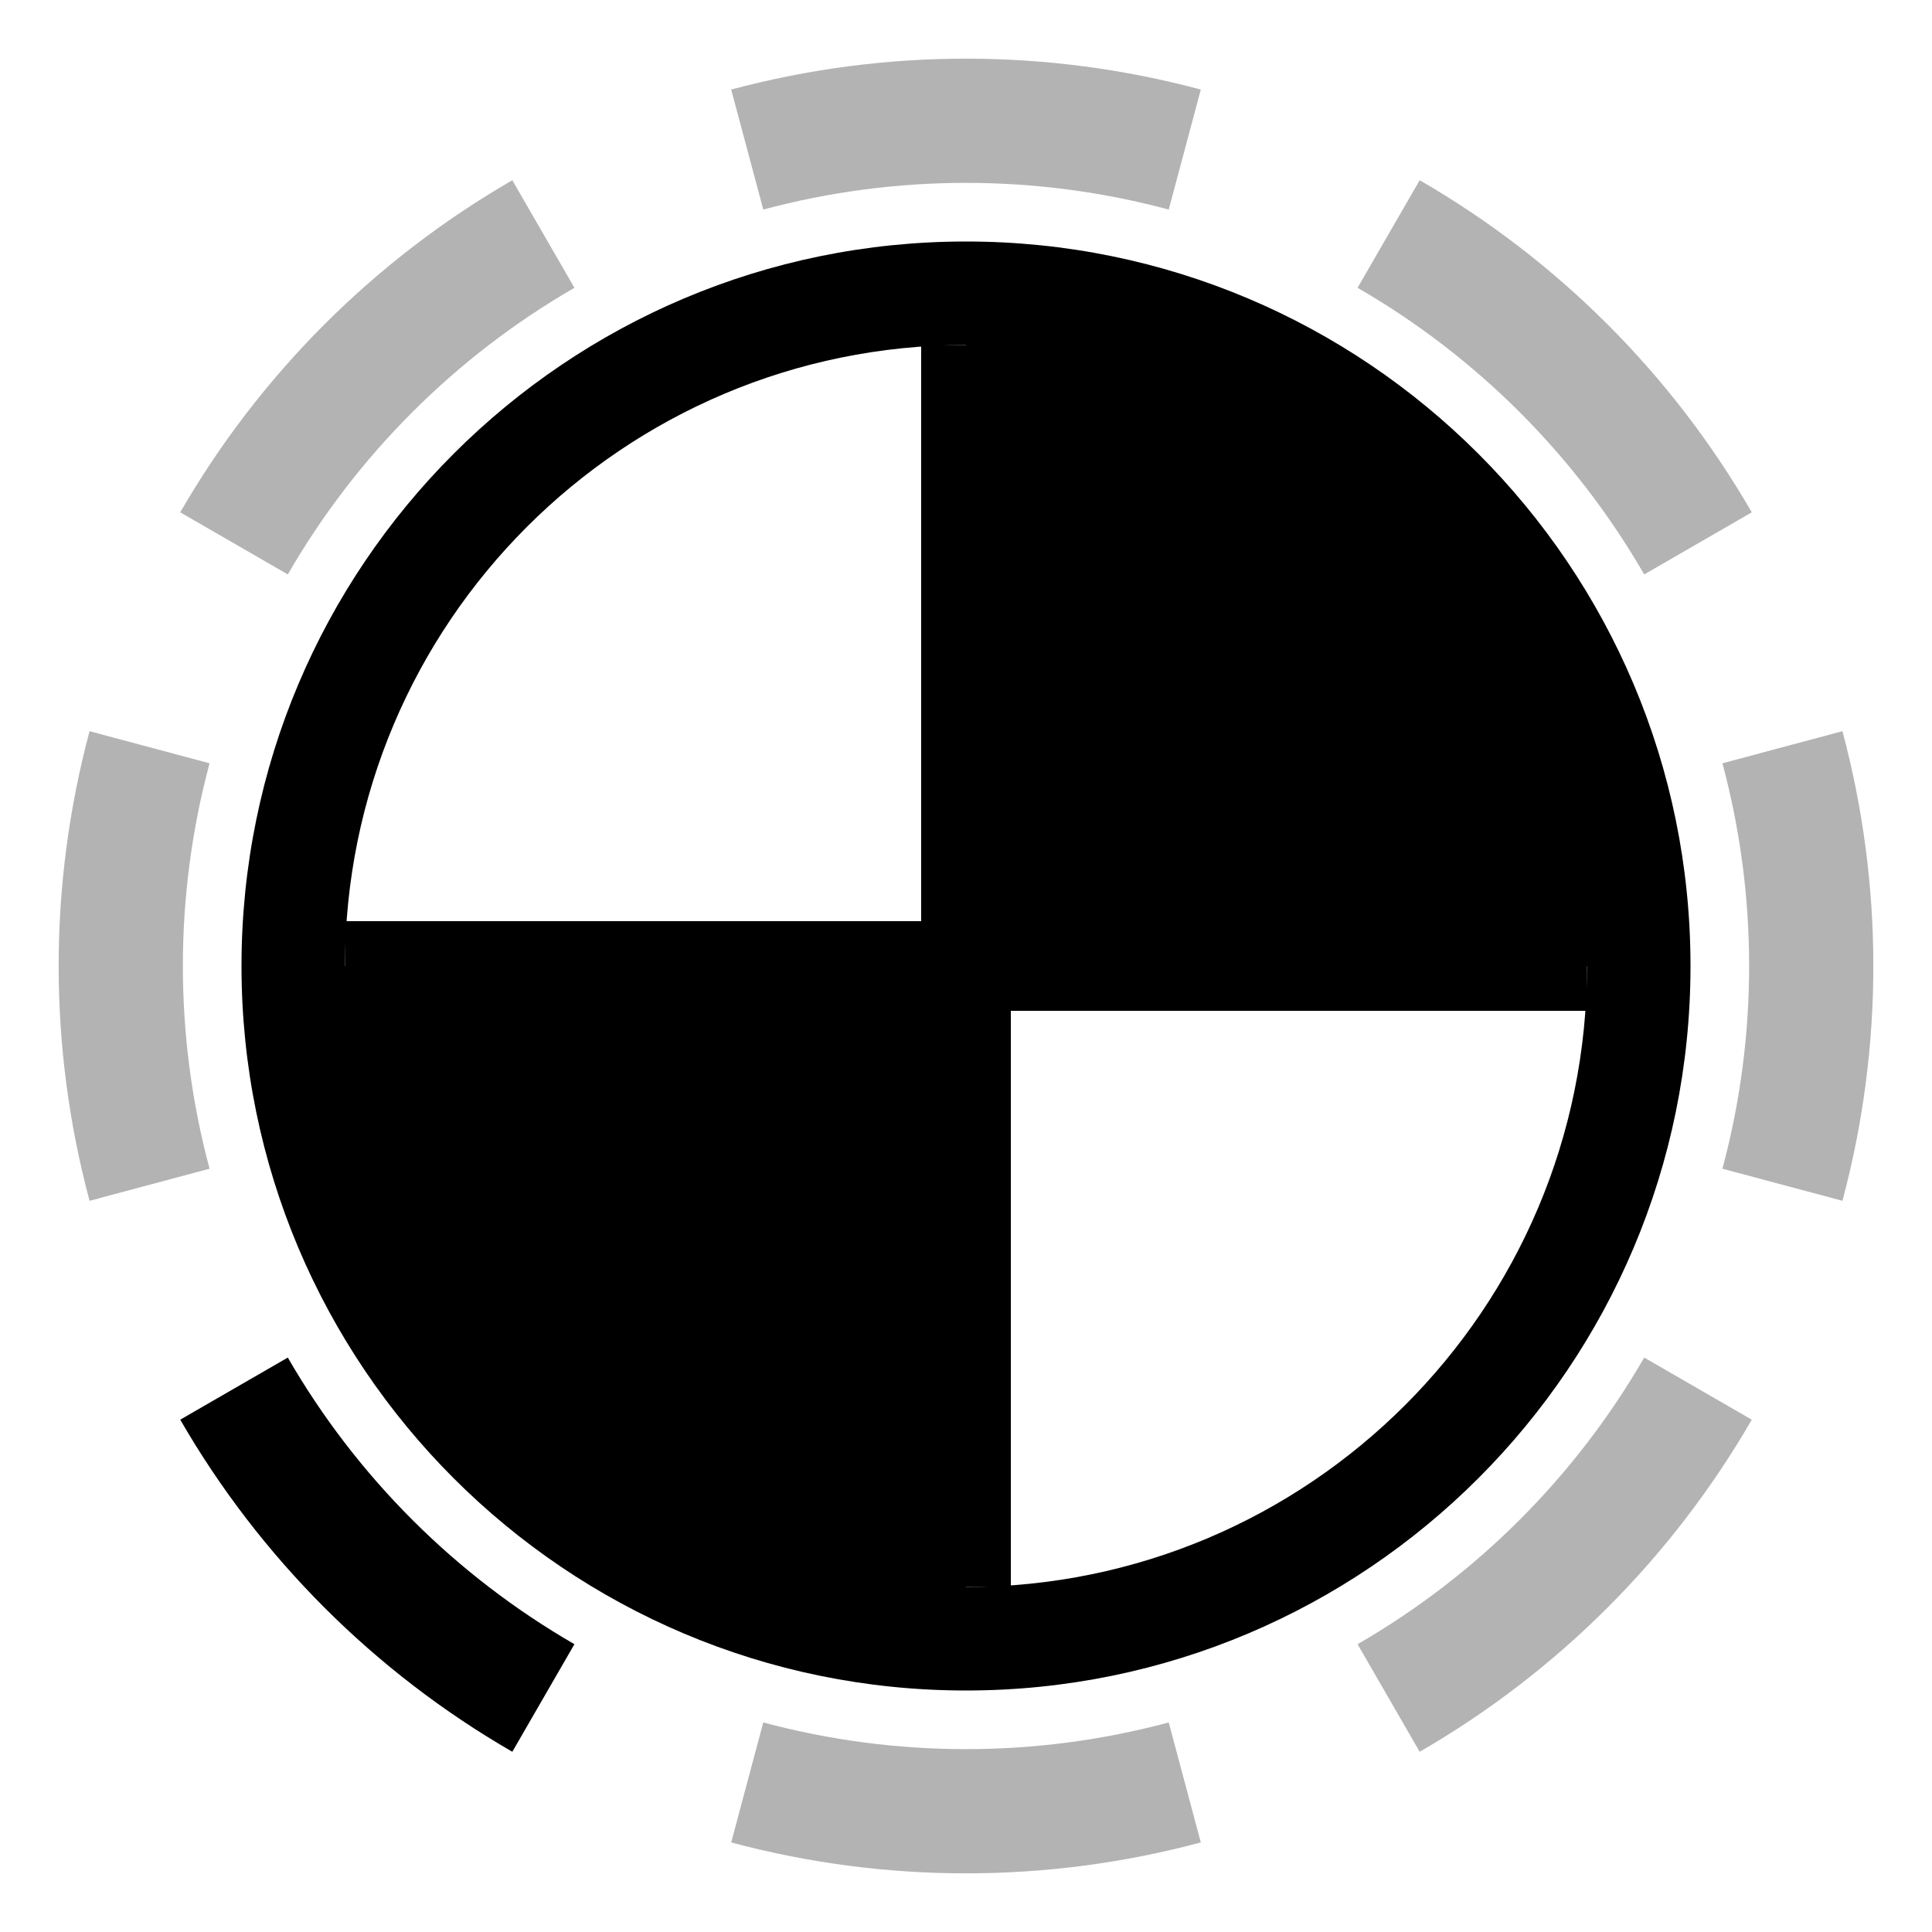
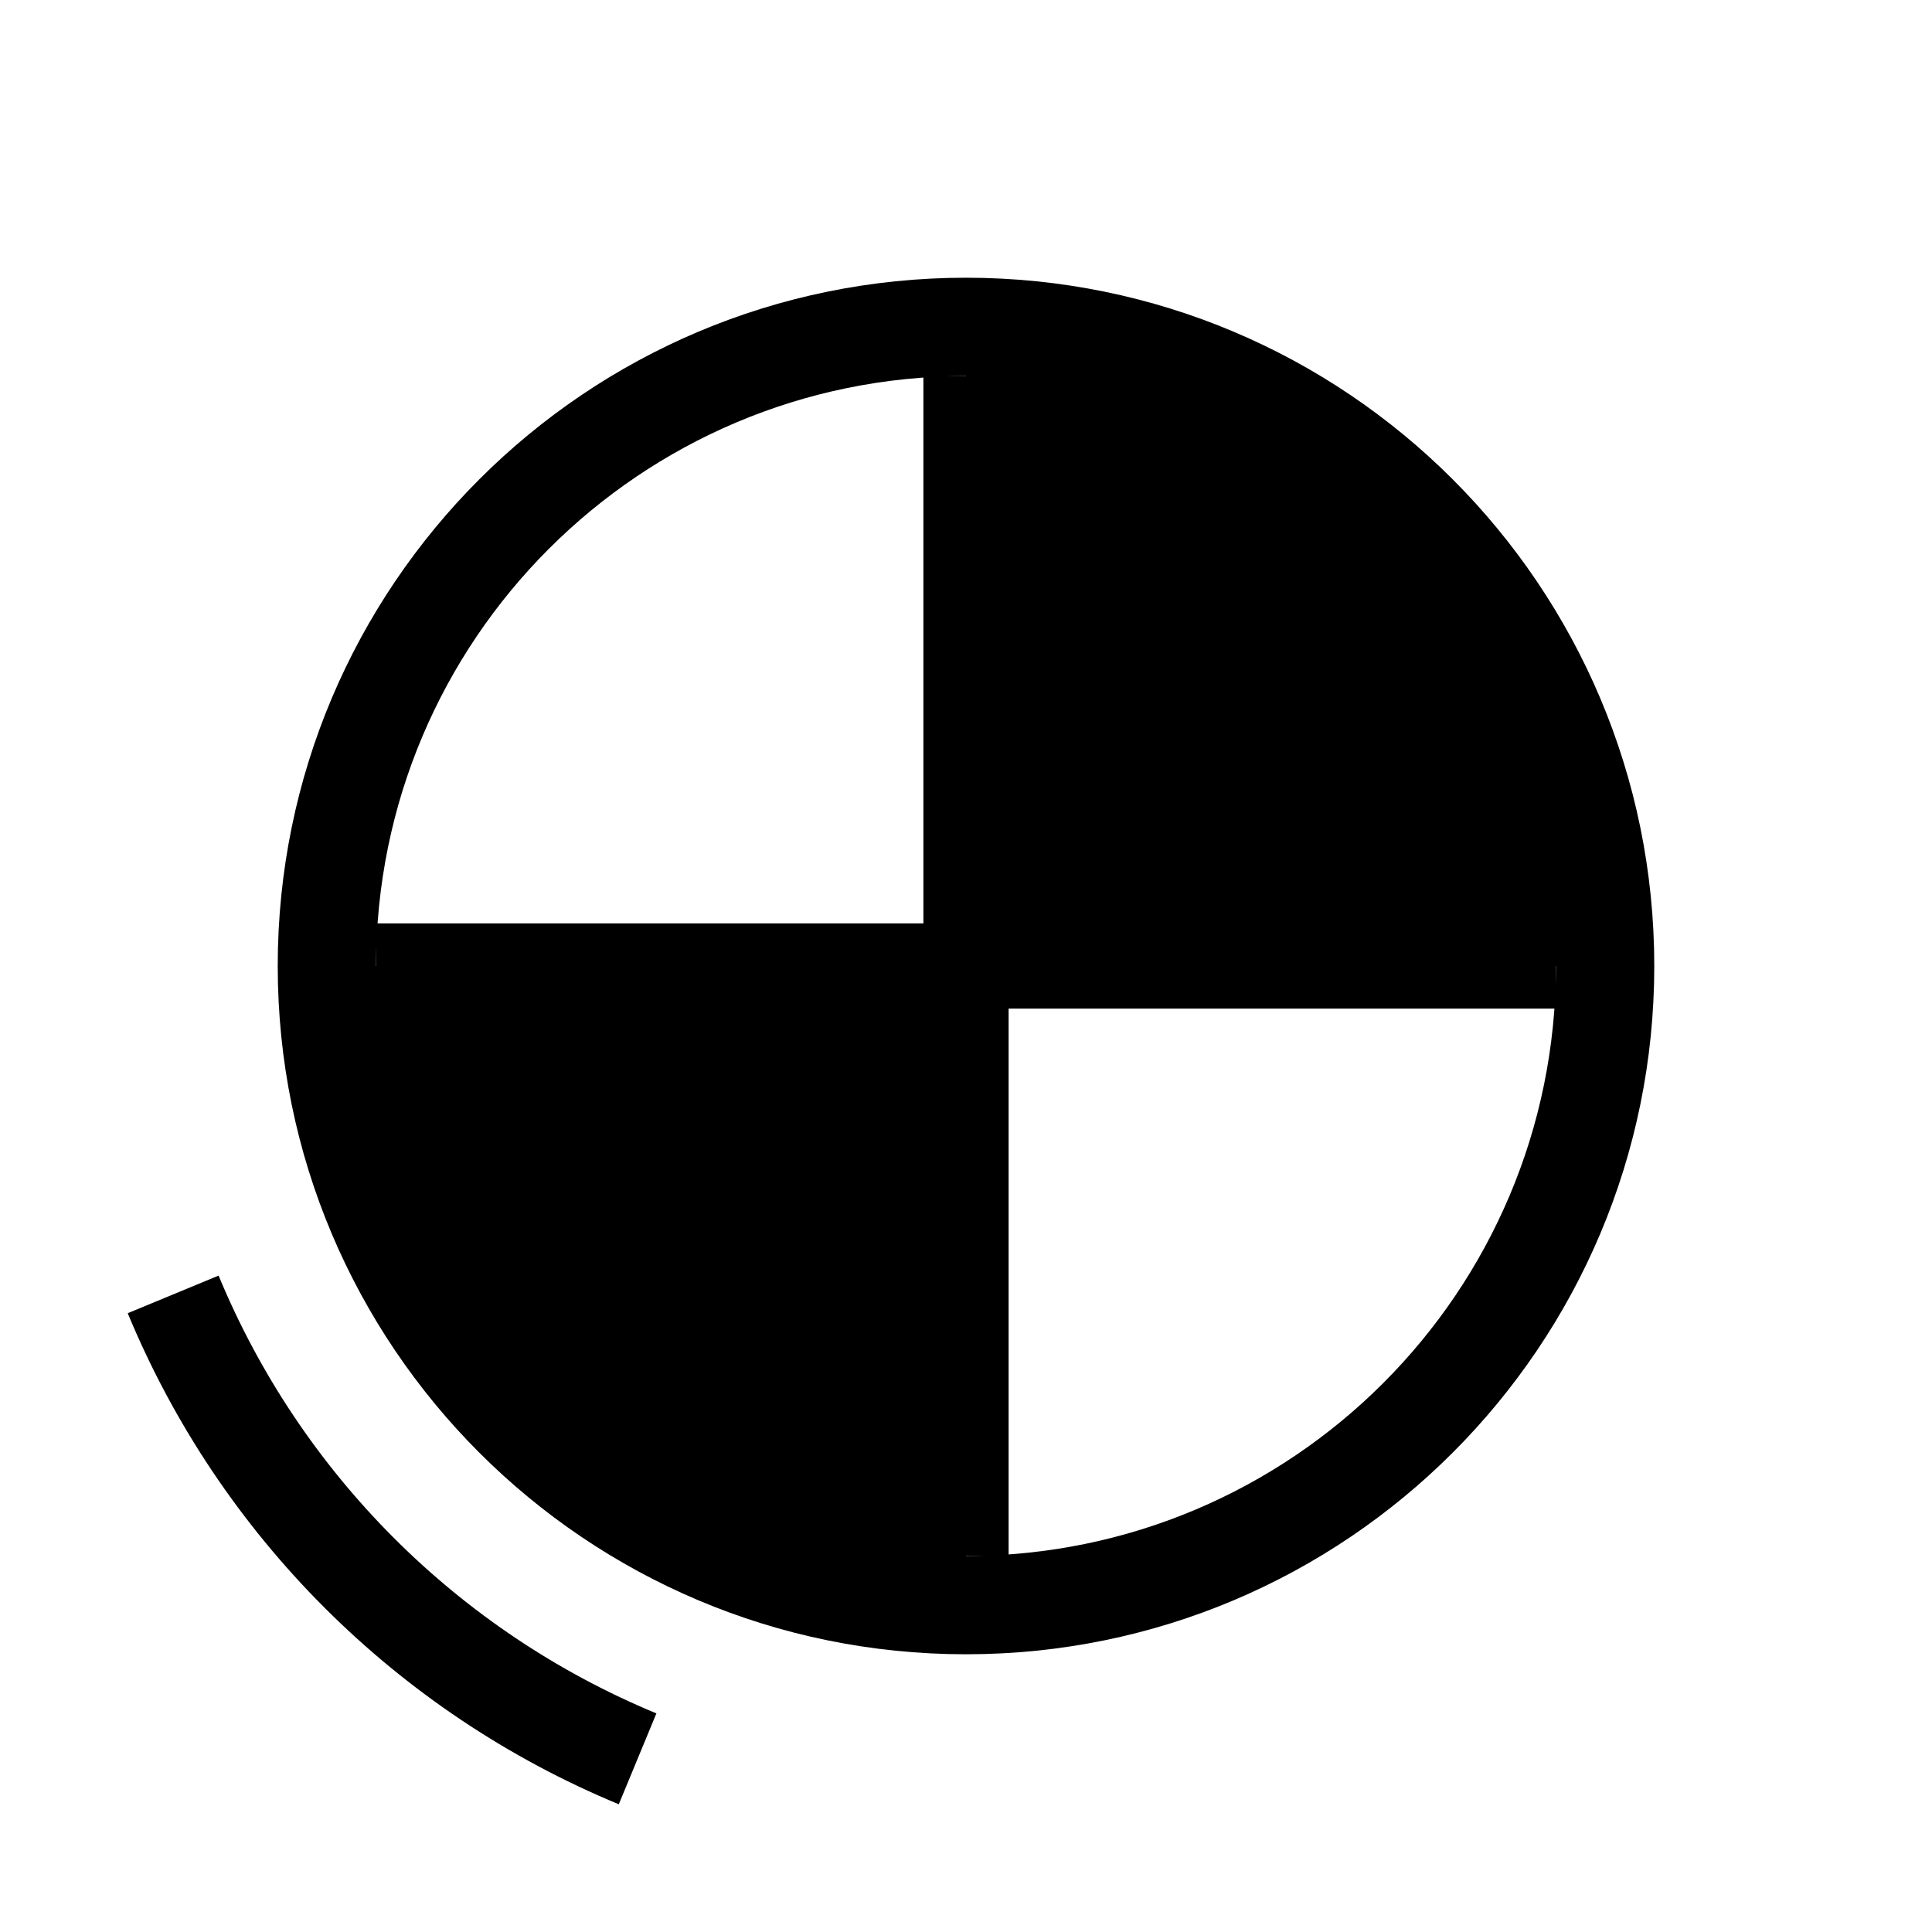
<svg xmlns="http://www.w3.org/2000/svg" width="28" height="28" viewBox="0 0 28 28">
-   <g transform="translate(2 2)">
+   <g transform="translate(2.6 2.6) scale(0.95)">
    <path id="pixel-0" class="success" d="M12 12 L12 21.2 A9.2 9.2 0 0 1 2.8 12 Z" />
    <path id="pixel-3" class="success" d="M12 12 L12 2.8 A9.2 9.2 0 0 1 21.2 12 Z" />
    <path id="grid-vertical" class="success" d="M11.35 3 H12.65 V21 H11.35 Z" />
    <path id="grid-horizontal" class="success" d="M3 11.35 H21 V12.65 H3 Z" />
    <path id="outer-ring" class="success" fill-rule="evenodd" d="M12 1.5 A10.5 10.5 0 1 1 12 22.5 A10.5 10.5 0 1 1 12 1.5 Z M12 3 A9 9 0 1 0 12 21 A9 9 0 1 0 12 3 Z" />
  </g>
-   <path id="direction-north" class="success" opacity="0.30" d="M10.597 1.298 A13.15 13.15 0 0 1 17.403 1.298 L16.938 3.037 A11.35 11.35 0 0 0 11.062 3.037 Z" />
-   <path id="direction-north-east" class="success" opacity="0.30" d="M20.575 2.612 A13.15 13.15 0 0 1 25.388 7.425 L23.829 8.325 A11.35 11.35 0 0 0 19.675 4.171 Z" />
-   <path id="direction-east" class="success" opacity="0.30" d="M26.702 10.597 A13.15 13.15 0 0 1 26.702 17.403 L24.963 16.938 A11.35 11.35 0 0 0 24.963 11.062 Z" />
-   <path id="direction-south-east" class="success" opacity="0.30" d="M25.388 20.575 A13.15 13.15 0 0 1 20.575 25.388 L19.675 23.829 A11.35 11.35 0 0 0 23.829 19.675 Z" />
-   <path id="direction-south" class="success" opacity="0.30" d="M17.403 26.702 A13.15 13.15 0 0 1 10.597 26.702 L11.062 24.963 A11.35 11.35 0 0 0 16.938 24.963 Z" />
-   <path id="direction-south-west" class="success" opacity="1" d="M7.425 25.388 A13.15 13.15 0 0 1 2.612 20.575 L4.171 19.675 A11.35 11.35 0 0 0 8.325 23.829 Z" />
-   <path id="direction-west" class="success" opacity="0.30" d="M1.298 17.403 A13.15 13.15 0 0 1 1.298 10.597 L3.037 11.062 A11.35 11.35 0 0 0 3.037 16.938 Z" />
-   <path id="direction-north-west" class="success" opacity="0.30" d="M2.612 7.425 A13.15 13.15 0 0 1 7.425 2.612 L8.325 4.171 A11.35 11.35 0 0 0 4.171 8.325 Z" />
+   <path id="direction-south-west" class="success" d="M8.968 26.149 A13.15 13.15 0 0 1 1.851 19.032 L3.168 18.487 A11.725 11.725 0 0 0 9.513 24.832 Z" />
</svg>
